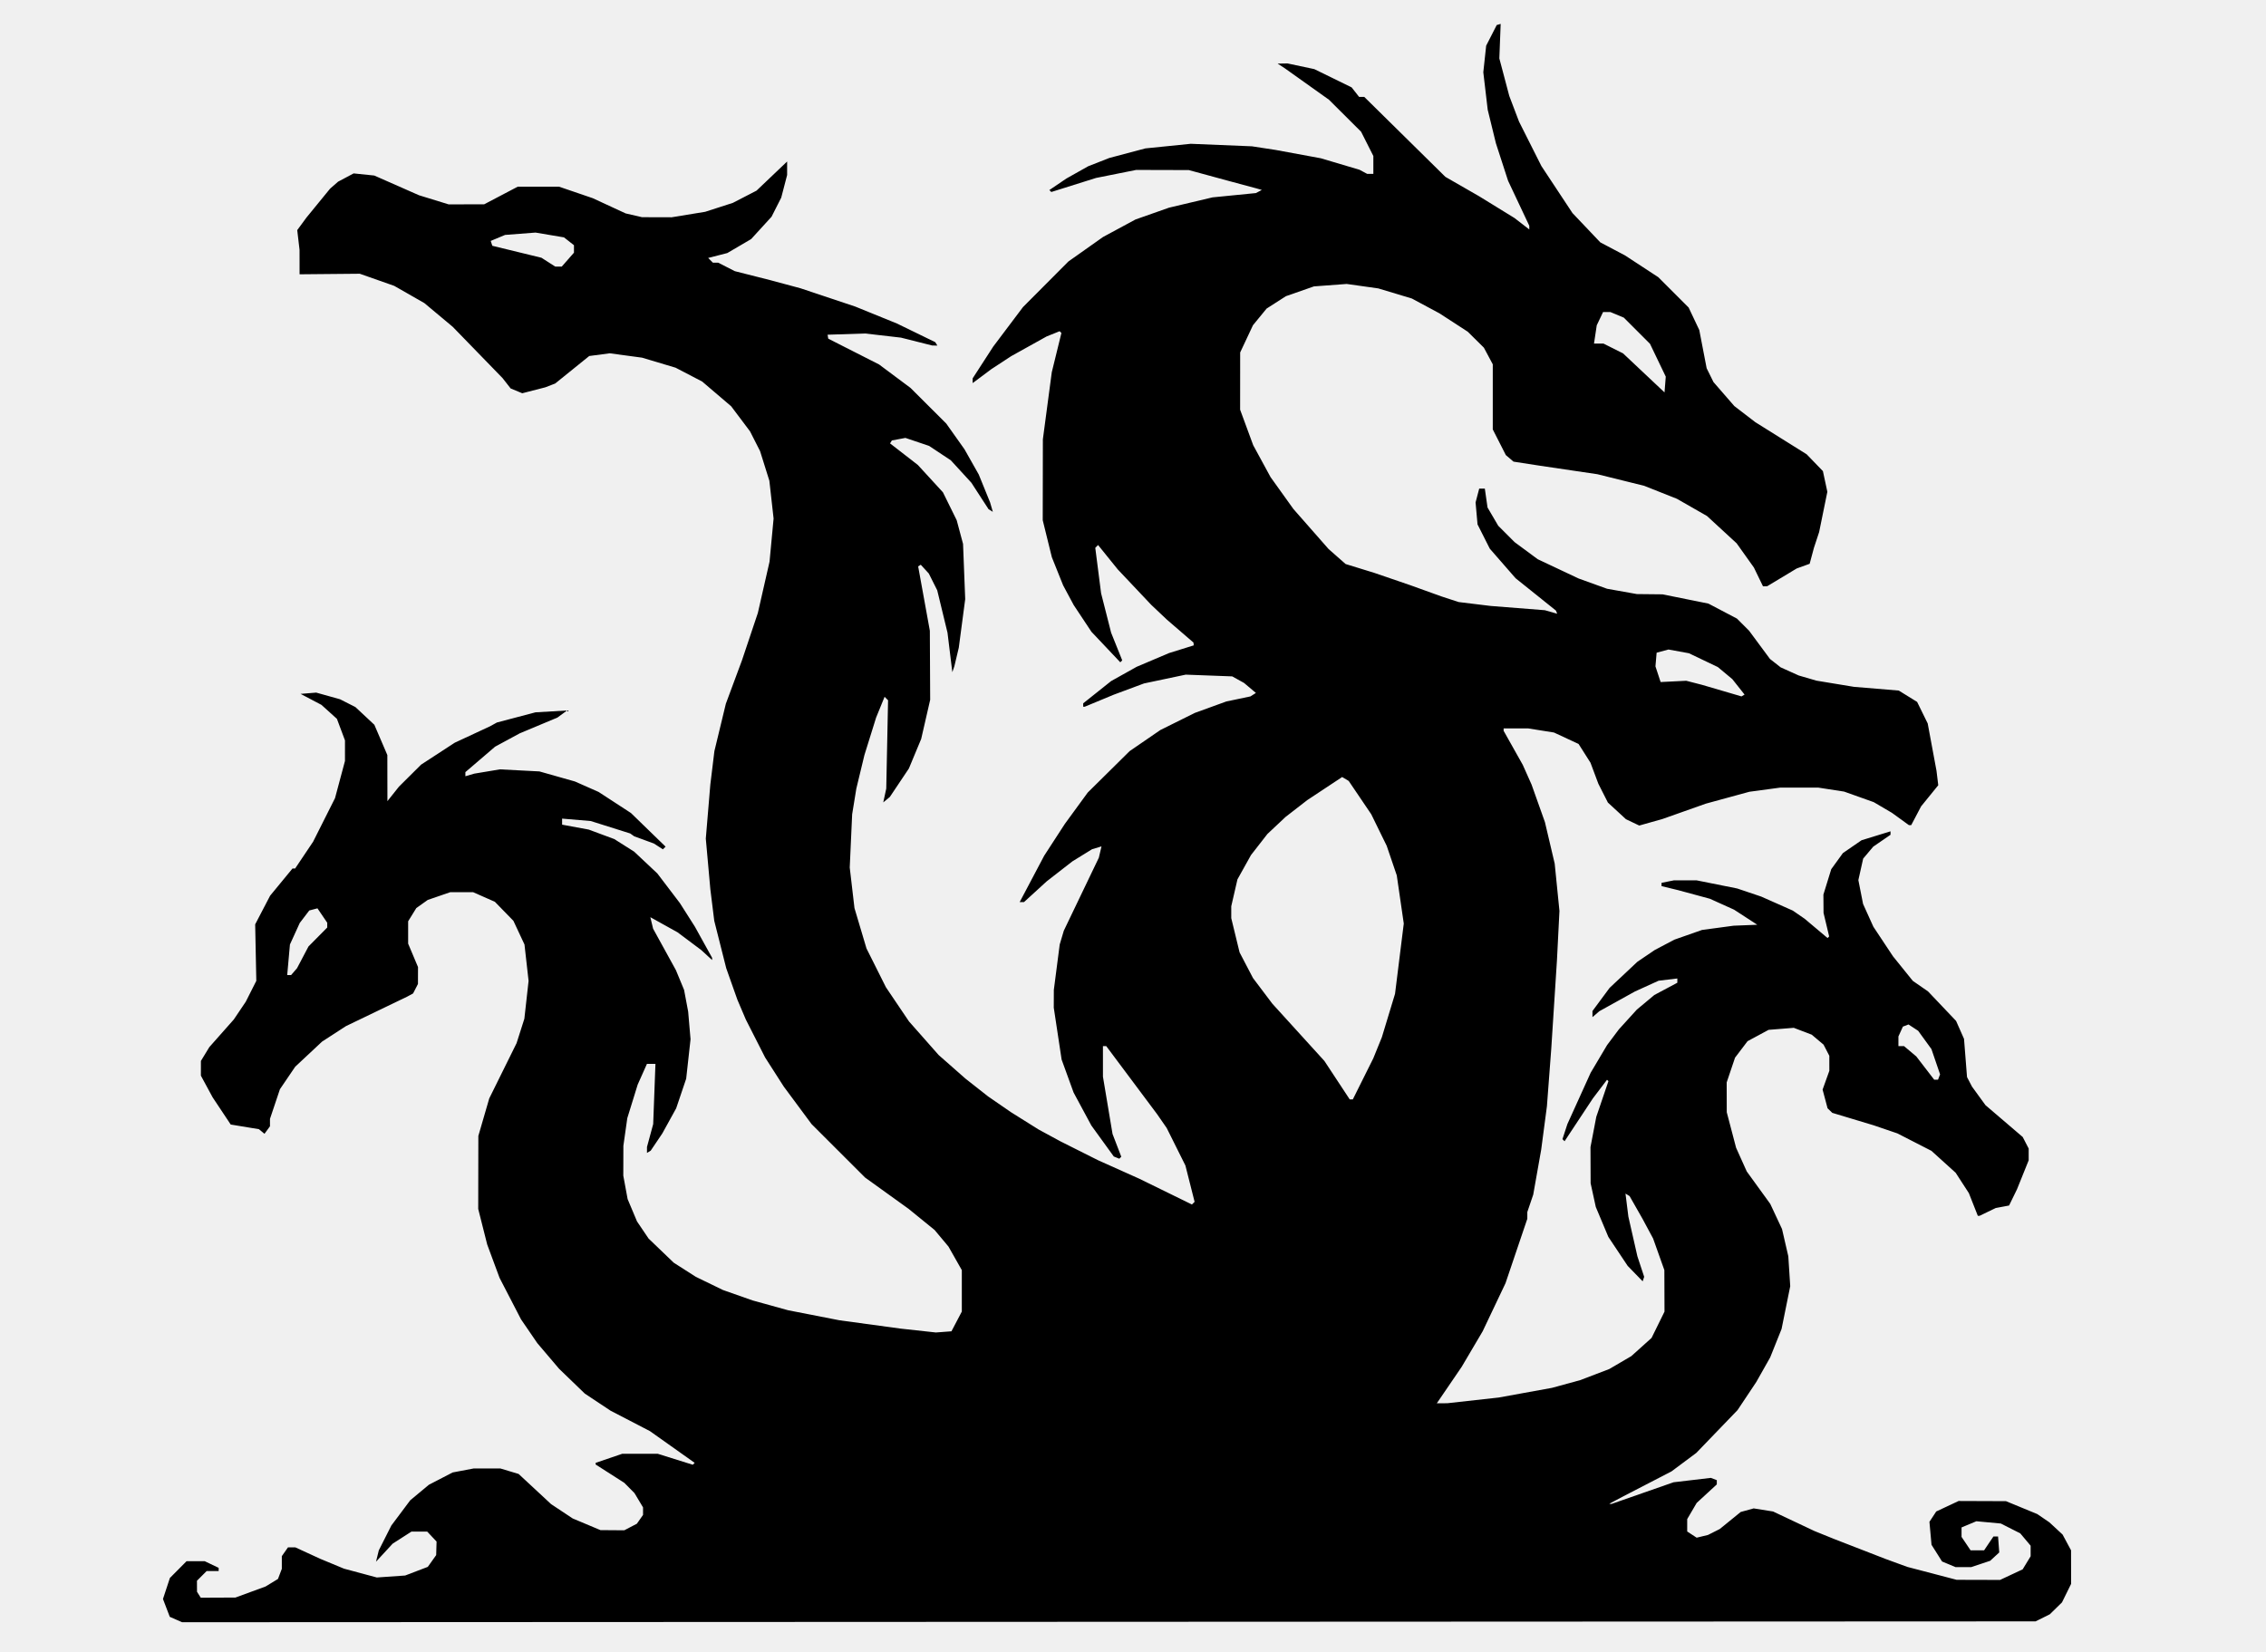
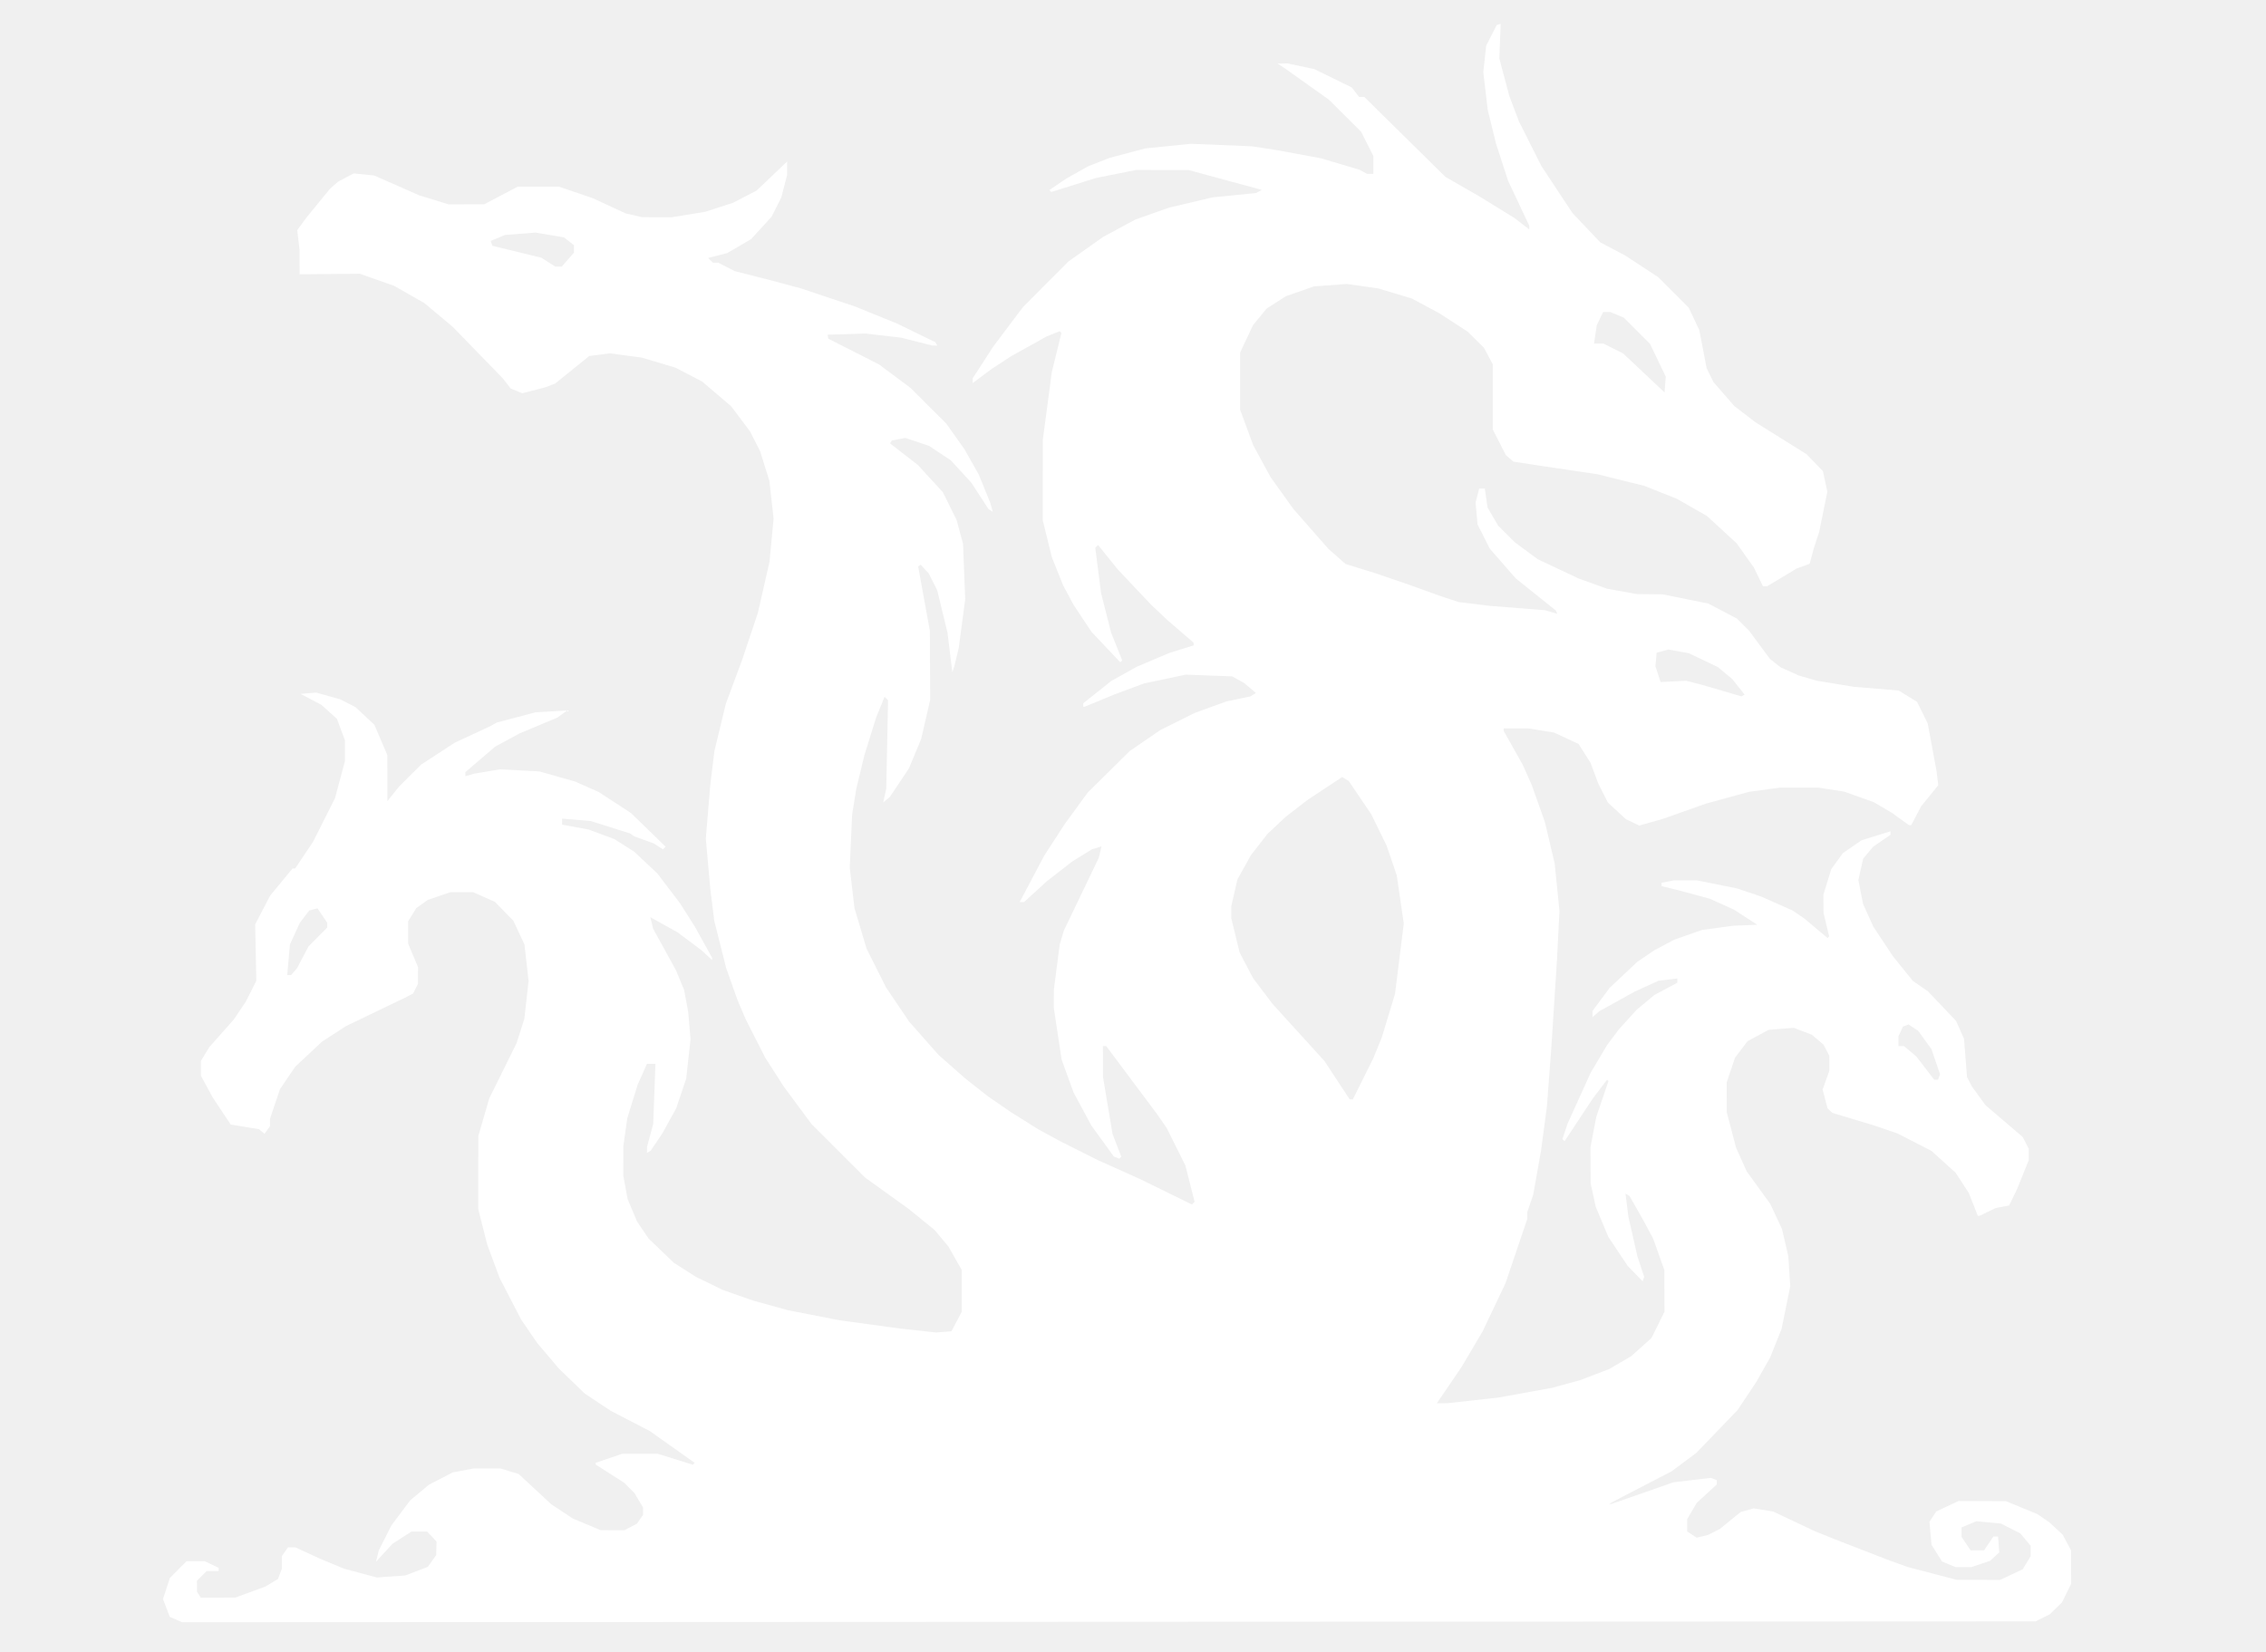
- <svg xmlns="http://www.w3.org/2000/svg" width="1148" height="837" version="1.1" viewBox="0 0 1148 837">
-   <path d="m89.15 820.67-3.13-1.367-3.453-9.042 3.507-10.655 8.442-8.5h9.195l7.068 3.37v1.63h-6.091l-2.454 2.455-2.455 2.454.015 2.796.015 2.795 1.9 3 17.57-.077 15.253-5.595 6.296-3.829 1.95-5.129v-6.425l3.113-4.445h3.747l12.64 5.807 12 4.983 16.631 4.465 14.369-1.003 11.454-4.378 4.247-5.964.194-6.86-4.744-5.049h-7.976l-9.522 6.11-8.436 9.152.709-2.881.709-2.881 6.364-12.599 9.553-12.76 9.447-7.869 12.044-6.238 10.729-2.035h13.409l9.282 2.793 16.467 15.299 10.927 7.253 14.066 5.91 12.075.088 6.379-3.331 3.121-4.456v-3.819l-4.335-7.236-2.583-2.608-2.583-2.608-14.5-9.271v-.85l13.5-4.606 18 .028 17.706 5.543.958-.958-22.665-16.078-20-10.383-13-8.641-13.02-12.566-11.043-13-8.247-12.048-10.876-21.022-6.268-16.93-4.545-18 .064-37 2.761-9.5 2.761-9.5 13.846-28 1.972-6.186 1.972-6.186 1.069-9.588 1.069-9.588-2.076-18.452-5.611-12-9.384-9.635-11-4.865h-11.63l-11.39 3.919-5.782 4.117-4.141 6.7v11.324l5 11.879-.029 8.56-2.47 4.804-1.5.813-1.5.813-31 14.924-12.112 7.853-13.61 12.732-7.732 11.387-5.045 15.028v3.765l-2.784 3.807-1.41-1.17-1.41-1.17-14.286-2.359-9.172-13.793-5.939-10.977.008-7.455 4.264-7 12.395-14 6.064-9 5.344-10.582-.575-28.627 7.566-14.515 11.333-13.776h1.335l9.122-13.596 11.092-22.067 5.046-18.837.003-5.213.003-5.213-4.085-10.92-7.843-7.085-5.286-2.785-5.287-2.785 7.92-.646 12.08 3.376 7.784 3.955 9.597 8.977 6.581 15.338.038 23.349 5.852-7.349 11.21-11.146 17.044-11.109 17.893-8.322 3.471-1.921 19.529-5.151 16-.933-4.861 3.583-19.139 8.014-12.437 6.731-15.063 12.904v2.084l4.5-1.313 13-2.168 20 1.041 18.006 5.099 11.975 5.296 16.405 10.693 17.536 17.031-1.36 1.36-4.562-2.948-10-3.667-2-1.423-19.985-6.299-14.515-1.227v3.067l13.5 2.492 12.948 4.813 10.052 6.368 11.754 11.053 11.407 15 7.609 11.962 8.729 15.781v1.131l-5.5-5.053-12-8.994-13.802-7.669 1.407 5.841 11.554 21 4.136 10 1.034 5.5 1.034 5.5.603 7 .603 7-2.21 20-5.066 15-3.518 6.381-3.518 6.381-5.862 8.687-.947.585-.947.585v-3.02l3.145-11.598.571-15.25.571-15.25h-4.314l-4.685 10.5-5.264 17-.992 7-.992 7-.04 15.133 2.19 11.867 4.766 11.333 5.851 8.667 12.753 12.243 11.208 7.169 13.733 6.667 15 5.279 18 4.98 26 5.079 31 4.223 17.869 1.957 7.881-.597 5.25-10v-21l-6.76-11.93-7.029-8.409-13.212-10.74-22-15.827-27.12-27.095-14.079-19-9.46-14.768-9.775-19.232-4.256-10-2.833-8-2.833-8-6.059-24-.992-8-.992-8-2.302-25.668 1.144-13.666 1.144-13.666 2.07-17 2.898-12 2.898-12 8.171-22 8.045-24 5.924-26 1.026-10.923 1.026-10.923-2.144-19.155-4.704-15-5.094-10.029-9.554-12.709-14.69-12.534-13.461-7.009-17-5.091-16.402-2.209-10.35 1.373-17.248 13.933-5 1.931-11.689 3.009-5.878-2.435-4.085-5.229-25.255-26-14.359-12.01-15.289-8.748-17.445-6.142-30.5.28-.009-6.19-.009-6.19-.584-5-.584-5 4.686-6.382 11.949-14.618 4.051-3.545 7.89-4.194 10.452 1.079 22.658 9.989 15 4.622 18-.026 17-8.925 21-0 17 5.81 16.687 7.722 8.313 1.919 15 .041 17-2.781 14-4.519 5.995-3.096 5.996-3.096 15.509-14.765v6.845l-2.983 11.454-2.454 4.844-2.454 4.844-10.351 11.326-12.071 7.074-9.685 2.479 2.4 2.4h2.68l8.42 4.296 18 4.564 15.278 4.109 27.722 9.26 21.137 8.6 19.416 9.447 1.065 1.724-2.618-.031-15.837-3.99-18.163-2.101-19 .622.166 1 .166 1 25.738 13.064 15.93 11.887 18.101 18.049 4.626 6.524 4.626 6.524 7.23 12.792 5.754 14.159 1.376 4.75-2.18-1.347-8.694-13.403-10.399-11.344-11.016-7.312-12-4.052-6.856 1.286-.923 1.493 14.077 10.93 12.71 13.849 6.975 14.151 3.218 12 .547 14 .547 14-1.627 12.298-1.627 12.298-1.12 4.702-1.12 4.702-.514 1.5-.514 1.5-2.448-20-5.208-21.495-4.269-8.505-4.065-4.438-1.326.82 5.923 32.619.166 35-4.55 19.828-6.231 14.968-9.648 14.424-3.342 2.774.76-3.497.76-3.497.459-22.38.459-22.38-1.763-1.763-4.291 10.523-5.924 19-4.101 17-1.056 6.5-1.056 6.5-.613 13.5-.613 13.5 2.398 20.552 6.089 20.448 9.853 19.67 11.695 17.33 15.008 17 13.63 12 11.446 9 11.615 8 13.948 8.744 11.094 6.016 19 9.541 20.96 9.4 26.625 13.047 1.356-1.356-4.655-18.392-9.474-19-4.849-7-25.775-34.5h-1.688l.008 15.5 2.428 14.5 2.428 14.5 2.215 5.77 2.215 5.77-.503.503-.503.503-2.786-1.12-11.377-15.717-8.996-16.709-6.064-16.708-3.978-26.292.036-9 2.976-23 2.079-7 17.75-37 .672-2.861.672-2.861-4.772 1.435-10 6.174-12.993 10.111-11.49 10.5h-2.195l12.415-23.5 10.49-16.152 11.569-15.848 21.231-21 15.55-10.674 17.483-8.687 15.939-5.787 12.232-2.568 2.768-1.756-6-5.061-6-3.331-23.558-.883-21.123 4.454-15.319 5.698-14.707 6.096h-.793v-1.716l14.136-11.263 12.959-7.247 16.404-6.958 12.5-3.897-.125-1.42-13.375-11.53-8-7.557-17-18-9.967-12.346-1.414 1.433 1.474 11.5 1.474 11.5 5.085 20 5.615 14-.968 1-14.619-15.461-8.984-13.539-5.361-10-5.719-14.263-2.308-9.369-2.308-9.369.071-41 4.516-34 4.877-19.87-.899-.899-6.564 2.631-18 10.017-10 6.548-9.5 7.094v-2.404l10.432-16.116 15.058-20 23.01-23.105 17.534-12.403 16.466-8.886 17-5.985 22-5.213 22-2.183 3-1.591-1.5-.428-1.5-.428-13-3.489-21-5.716-26.686-.073-20.314 4.064-22.653 7.116-.494-.494-.494-.494 8.641-5.848 11-6.191 10.709-4.208 18.291-4.854 23-2.336 31 1.276 12 1.841 22.87 4.216 19.601 5.823 1.949 1.043 1.949 1.043h3.131v-9.057l-6.204-12.29-16.296-16.23-22.361-15.923-3.639-2.382 5-.083 13.578 2.877 18.913 9.262 3.796 4.827h2.611l41.101 40.517 17 9.77 18 11.084 7.5 5.797v-1.876l-10.747-22.793-6.162-19-4.158-17-2.23-19 .726-6.727.726-6.727 5.346-10.458 1-.295 1-.295-.673 17.501 5.03 19 4.939 13 11.341 22.538 15.749 23.835 14.093 14.836 12.521 6.615 16.87 11.044 15.355 15.355 5.394 11.403 3.734 19.373 3.46 7 10.55 12.151 10.638 8.168 26 16.267 8.253 8.537 1.124 5.242 1.124 5.242-4.161 20.393-2.638 8-1.084 4.043-1.084 4.043-6.548 2.368-14.986 9.013-2.102.033-4.599-9.5-8.746-12.284-15.021-13.841-15.257-8.729-16.558-6.574-23.718-5.878-29-4.29-13.502-2.085-3.882-3.319-3.308-6.5-3.308-6.5v-33l-4.503-8.425-8.172-8.091-14.325-9.303-14-7.519-17-5.121-16-2.257-16.591 1.235-14.206 4.963-9.781 6.277-6.904 8.426-6.494 13.816-.023 29 3.314 9 3.314 9 8.789 16.156 11.583 16.17 17.833 20.298 8.612 7.581 14.554 4.486 18 6.169 16 5.757 8.723 2.855 16.277 1.984 27.376 2.148 6.257 1.794-.316-.8-.316-.8-20.451-16.401-13.058-14.972-6.217-12.315-.493-5.556-.493-5.556 1.837-7h2.848l1.367 9.555 5.436 9.276 8.279 8.279 11.728 8.664 20.699 9.764 14.41 5.198 15.106 2.695 13 .136 23.241 4.688 14.457 7.597 6.154 6.148 10.58 14.301 5.413 4.258 9.156 4.127 9 2.623 19 3.134 22.677 1.879 9.305 5.753 5.364 10.925 2.228 12 2.228 12 .444 3.647.444 3.647-8.691 10.711-4.997 9.494h-1.203l-8.592-6.224-9.208-5.408-15-5.343-13-2.009-19.355-.016-15.645 2.111-22 6.004-22 7.786-11.798 3.328-6.722-3.206-9.159-8.443-4.833-9.538-1.99-5.32-1.99-5.32-6.039-9.522-12.468-5.792-13-2.073-6.25-.008-6.25-.006v1.226l9.71 17.274 2.228 5 2.228 5 6.757 19 2.472 10.5 2.472 10.5 2.412 24-.633 12.5-.633 12.5-1.448 22.5-1.448 22.5-1.095 14.5-1.095 14.5-2.903 22-2.015 11.377-2.015 11.377-1.497 4.408-1.497 4.408-.002 1.715-.002 1.715-5.519 16.308-5.519 16.308-11.58 24.383-10.62 18-12.615 18.5 5.359-.04 26-2.89 27-4.905 14.303-3.915 14.697-5.611 11.185-6.55 10.254-9.219 6.561-13.328-.037-10.521-.037-10.521-5.697-16-5.37-10-3.275-5.75-3.275-5.75-2.075-1.282 1.458 11.67 4.573 20.112 1.717 5.202 1.717 5.202-.38 1.141-.38 1.141-7.599-7.83-9.781-14.664-6.37-15.191-2.618-12-.07-18.324 1.466-7.664 1.466-7.664 6.161-18.089-.716-.716-7.171 9.456-14.341 21.698-.532-.532-.532-.532 2.5-7.634 11.786-26 8.306-14 5.999-8 9.086-10 8.877-7.411 11.645-6.207v-2.161l-9.5 1.141-12 5.459-18 9.976-3.5 3.013v-3.09l8.669-11.72 14.093-13.24 8.738-5.933 10-5.275 14-4.915 16-2.157 12-.48-11.763-7.643-12.237-5.529-16-4.335-8.5-2.07v-1.673l6.25-1.25h11.534l20.559 4.122 12.157 4.104 16 7.101 6 4.134 11.605 9.769.812-.812-2.845-11.917-.036-4.645-.036-4.645 1.989-6.441 1.989-6.441 5.908-8.155 9.433-6.49 14.681-4.53v1.749l-8.77 6.034-5.082 6.039-1.218 5.443-1.218 5.443 2.381 12.1 5.218 11.538 9.951 15 5.016 6.216 5.016 6.216 7.718 5.349 7.102 7.476 7.102 7.476 2.012 4.549 2.012 4.549.76 9.677.76 9.677 1.256 2.408 1.256 2.408 6.834 9.415 18.869 16.14 1.512 2.923 1.512 2.923v5.948l-2.951 7.326-2.951 7.326-4.031 8.265-6.759 1.268-8.211 3.967h-.864l-4.534-11.5-6.687-10.322-6.142-5.558-6.142-5.558-8.614-4.416-8.614-4.416-12-4.093-21-6.329-2.393-2.309-2.513-9.469 3.416-9.531-.01-7.599-2.928-5.662-5.993-5.043-9.084-3.469-12.768 1.025-10.656 5.749-6.336 8.347-2.118 6.271-2.118 6.271.04 15.112 4.729 18 2.699 6 2.699 6 11.914 16.45 5.955 12.726 1.594 6.912 1.594 6.912.972 15.152-4.388 21.676-5.773 14.418-7.024 12.426-9.511 14.274-20.889 21.685-12.57 9.368-25.123 13-6.419 3.404 1.119.096 31.467-10.991 18.897-2.229 3.016 1.157v2.149l-10.196 9.392-4.804 8.197v6.278l4.788 3.137 5.712-1.372 6-3.024 10.603-8.63 6.581-1.817 9.817 1.569 21 9.916 10 4.044 26 10.096 11 4.017 25 6.548 22 .061 5.724-2.683 5.724-2.683 4.045-6.635v-5.347l-2.63-3.126-2.63-3.126-9.84-4.986-12.4-1.155-7.5 3.137v4.806l2.29 3.398 2.29 3.398h6.841l2.359-3.5 2.359-3.5h2.362l.297 4.032.297 4.032-4.594 4.235-4.785 1.601-4.785 1.601h-7.994l-6.814-2.847-2.669-4.229-2.67-4.229-.527-5.816-.527-5.816 3.441-5.252 11.331-5.312 24 .089 15.867 6.536 6.133 4.192 6.675 6.183 2.15 4 2.15 4 .024 17-4.621 9.381-6.164 6.027-7.215 3.593-939 .432-3.13-1.367zm601.4-273.98 5.193-10.418 4.331-10.663 6.675-22 4.429-35.615-3.54-24.385-5.103-15-7.833-16-11.424-16.881-3.309-1.988-17.691 11.708-11 8.53-9.187 8.632-8.321 10.691-6.855 12.309-3.136 13.624v6.021l4.218 17.354 3.398 6.5 3.398 6.5 9.805 13 26.36 29 12.846 19.5h1.555zm291.81-.933.519-1.351-2.187-6.399-2.187-6.399-6.73-9.272-4.892-3.206-2.834 1.087-2.271 4.984v4.906h2.847l6.21 5.225 9.06 11.775h1.946zm-833.38-53.398 1.509-1.75 5.791-11 9.5-9.595v-2.441l-4.953-7.289-4.142 1.083-4.825 6.326-4.972 10.916-.692 7.75-.692 7.75h1.966zm731.75-144.31-3.101-3.915-7.348-6.12-14.641-6.994-10.359-1.891-6 1.618-.594 6.923 2.614 7.945 12.98-.648 8 2.06 20 5.862.775-.461.775-.461zm-40.814-165.51-3.992-8.32-13.255-13.255-6.824-2.851h-3.694l-3.207 6.724-.696 4.638-.696 4.638h4.834l9.893 4.96 21 19.773.314-3.994.314-3.994zm-552.24-50.961 3.104-3.535v-3.785l-5.051-3.973-14.42-2.432-15.424 1.189-7.281 3.042.822 2.465 24.892 6.063 6.962 4.466 1.646.017 1.646.017 3.104-3.535z" />
+ <svg xmlns="http://www.w3.org/2000/svg" width="1148" height="837" version="1.1" viewBox="0 0 1148 837" id="svg85">
+   <defs id="defs89" />
+   <path d="m89.15 820.67-3.13-1.367-3.453-9.042 3.507-10.655 8.442-8.5h9.195l7.068 3.37v1.63h-6.091l-2.454 2.455-2.455 2.454.015 2.796.015 2.795 1.9 3 17.57-.077 15.253-5.595 6.296-3.829 1.95-5.129v-6.425l3.113-4.445h3.747l12.64 5.807 12 4.983 16.631 4.465 14.369-1.003 11.454-4.378 4.247-5.964.194-6.86-4.744-5.049h-7.976l-9.522 6.11-8.436 9.152.709-2.881.709-2.881 6.364-12.599 9.553-12.76 9.447-7.869 12.044-6.238 10.729-2.035h13.409l9.282 2.793 16.467 15.299 10.927 7.253 14.066 5.91 12.075.088 6.379-3.331 3.121-4.456v-3.819l-4.335-7.236-2.583-2.608-2.583-2.608-14.5-9.271v-.85l13.5-4.606 18 .028 17.706 5.543.958-.958-22.665-16.078-20-10.383-13-8.641-13.02-12.566-11.043-13-8.247-12.048-10.876-21.022-6.268-16.93-4.545-18 .064-37 2.761-9.5 2.761-9.5 13.846-28 1.972-6.186 1.972-6.186 1.069-9.588 1.069-9.588-2.076-18.452-5.611-12-9.384-9.635-11-4.865h-11.63l-11.39 3.919-5.782 4.117-4.141 6.7v11.324l5 11.879-.029 8.56-2.47 4.804-1.5.813-1.5.813-31 14.924-12.112 7.853-13.61 12.732-7.732 11.387-5.045 15.028v3.765l-2.784 3.807-1.41-1.17-1.41-1.17-14.286-2.359-9.172-13.793-5.939-10.977.008-7.455 4.264-7 12.395-14 6.064-9 5.344-10.582-.575-28.627 7.566-14.515 11.333-13.776h1.335l9.122-13.596 11.092-22.067 5.046-18.837.003-5.213.003-5.213-4.085-10.92-7.843-7.085-5.286-2.785-5.287-2.785 7.92-.646 12.08 3.376 7.784 3.955 9.597 8.977 6.581 15.338.038 23.349 5.852-7.349 11.21-11.146 17.044-11.109 17.893-8.322 3.471-1.921 19.529-5.151 16-.933-4.861 3.583-19.139 8.014-12.437 6.731-15.063 12.904v2.084l4.5-1.313 13-2.168 20 1.041 18.006 5.099 11.975 5.296 16.405 10.693 17.536 17.031-1.36 1.36-4.562-2.948-10-3.667-2-1.423-19.985-6.299-14.515-1.227v3.067l13.5 2.492 12.948 4.813 10.052 6.368 11.754 11.053 11.407 15 7.609 11.962 8.729 15.781v1.131l-5.5-5.053-12-8.994-13.802-7.669 1.407 5.841 11.554 21 4.136 10 1.034 5.5 1.034 5.5.603 7 .603 7-2.21 20-5.066 15-3.518 6.381-3.518 6.381-5.862 8.687-.947.585-.947.585v-3.02l3.145-11.598.571-15.25.571-15.25h-4.314l-4.685 10.5-5.264 17-.992 7-.992 7-.04 15.133 2.19 11.867 4.766 11.333 5.851 8.667 12.753 12.243 11.208 7.169 13.733 6.667 15 5.279 18 4.98 26 5.079 31 4.223 17.869 1.957 7.881-.597 5.25-10v-21l-6.76-11.93-7.029-8.409-13.212-10.74-22-15.827-27.12-27.095-14.079-19-9.46-14.768-9.775-19.232-4.256-10-2.833-8-2.833-8-6.059-24-.992-8-.992-8-2.302-25.668 1.144-13.666 1.144-13.666 2.07-17 2.898-12 2.898-12 8.171-22 8.045-24 5.924-26 1.026-10.923 1.026-10.923-2.144-19.155-4.704-15-5.094-10.029-9.554-12.709-14.69-12.534-13.461-7.009-17-5.091-16.402-2.209-10.35 1.373-17.248 13.933-5 1.931-11.689 3.009-5.878-2.435-4.085-5.229-25.255-26-14.359-12.01-15.289-8.748-17.445-6.142-30.5.28-.009-6.19-.009-6.19-.584-5-.584-5 4.686-6.382 11.949-14.618 4.051-3.545 7.89-4.194 10.452 1.079 22.658 9.989 15 4.622 18-.026 17-8.925 21-0 17 5.81 16.687 7.722 8.313 1.919 15 .041 17-2.781 14-4.519 5.995-3.096 5.996-3.096 15.509-14.765v6.845l-2.983 11.454-2.454 4.844-2.454 4.844-10.351 11.326-12.071 7.074-9.685 2.479 2.4 2.4h2.68l8.42 4.296 18 4.564 15.278 4.109 27.722 9.26 21.137 8.6 19.416 9.447 1.065 1.724-2.618-.031-15.837-3.99-18.163-2.101-19 .622.166 1 .166 1 25.738 13.064 15.93 11.887 18.101 18.049 4.626 6.524 4.626 6.524 7.23 12.792 5.754 14.159 1.376 4.75-2.18-1.347-8.694-13.403-10.399-11.344-11.016-7.312-12-4.052-6.856 1.286-.923 1.493 14.077 10.93 12.71 13.849 6.975 14.151 3.218 12 .547 14 .547 14-1.627 12.298-1.627 12.298-1.12 4.702-1.12 4.702-.514 1.5-.514 1.5-2.448-20-5.208-21.495-4.269-8.505-4.065-4.438-1.326.82 5.923 32.619.166 35-4.55 19.828-6.231 14.968-9.648 14.424-3.342 2.774.76-3.497.76-3.497.459-22.38.459-22.38-1.763-1.763-4.291 10.523-5.924 19-4.101 17-1.056 6.5-1.056 6.5-.613 13.5-.613 13.5 2.398 20.552 6.089 20.448 9.853 19.67 11.695 17.33 15.008 17 13.63 12 11.446 9 11.615 8 13.948 8.744 11.094 6.016 19 9.541 20.96 9.4 26.625 13.047 1.356-1.356-4.655-18.392-9.474-19-4.849-7-25.775-34.5h-1.688l.008 15.5 2.428 14.5 2.428 14.5 2.215 5.77 2.215 5.77-.503.503-.503.503-2.786-1.12-11.377-15.717-8.996-16.709-6.064-16.708-3.978-26.292.036-9 2.976-23 2.079-7 17.75-37 .672-2.861.672-2.861-4.772 1.435-10 6.174-12.993 10.111-11.49 10.5h-2.195l12.415-23.5 10.49-16.152 11.569-15.848 21.231-21 15.55-10.674 17.483-8.687 15.939-5.787 12.232-2.568 2.768-1.756-6-5.061-6-3.331-23.558-.883-21.123 4.454-15.319 5.698-14.707 6.096h-.793v-1.716l14.136-11.263 12.959-7.247 16.404-6.958 12.5-3.897-.125-1.42-13.375-11.53-8-7.557-17-18-9.967-12.346-1.414 1.433 1.474 11.5 1.474 11.5 5.085 20 5.615 14-.968 1-14.619-15.461-8.984-13.539-5.361-10-5.719-14.263-2.308-9.369-2.308-9.369.071-41 4.516-34 4.877-19.87-.899-.899-6.564 2.631-18 10.017-10 6.548-9.5 7.094v-2.404l10.432-16.116 15.058-20 23.01-23.105 17.534-12.403 16.466-8.886 17-5.985 22-5.213 22-2.183 3-1.591-1.5-.428-1.5-.428-13-3.489-21-5.716-26.686-.073-20.314 4.064-22.653 7.116-.494-.494-.494-.494 8.641-5.848 11-6.191 10.709-4.208 18.291-4.854 23-2.336 31 1.276 12 1.841 22.87 4.216 19.601 5.823 1.949 1.043 1.949 1.043h3.131v-9.057l-6.204-12.29-16.296-16.23-22.361-15.923-3.639-2.382 5-.083 13.578 2.877 18.913 9.262 3.796 4.827h2.611l41.101 40.517 17 9.77 18 11.084 7.5 5.797v-1.876l-10.747-22.793-6.162-19-4.158-17-2.23-19 .726-6.727.726-6.727 5.346-10.458 1-.295 1-.295-.673 17.501 5.03 19 4.939 13 11.341 22.538 15.749 23.835 14.093 14.836 12.521 6.615 16.87 11.044 15.355 15.355 5.394 11.403 3.734 19.373 3.46 7 10.55 12.151 10.638 8.168 26 16.267 8.253 8.537 1.124 5.242 1.124 5.242-4.161 20.393-2.638 8-1.084 4.043-1.084 4.043-6.548 2.368-14.986 9.013-2.102.033-4.599-9.5-8.746-12.284-15.021-13.841-15.257-8.729-16.558-6.574-23.718-5.878-29-4.29-13.502-2.085-3.882-3.319-3.308-6.5-3.308-6.5v-33l-4.503-8.425-8.172-8.091-14.325-9.303-14-7.519-17-5.121-16-2.257-16.591 1.235-14.206 4.963-9.781 6.277-6.904 8.426-6.494 13.816-.023 29 3.314 9 3.314 9 8.789 16.156 11.583 16.17 17.833 20.298 8.612 7.581 14.554 4.486 18 6.169 16 5.757 8.723 2.855 16.277 1.984 27.376 2.148 6.257 1.794-.316-.8-.316-.8-20.451-16.401-13.058-14.972-6.217-12.315-.493-5.556-.493-5.556 1.837-7h2.848l1.367 9.555 5.436 9.276 8.279 8.279 11.728 8.664 20.699 9.764 14.41 5.198 15.106 2.695 13 .136 23.241 4.688 14.457 7.597 6.154 6.148 10.58 14.301 5.413 4.258 9.156 4.127 9 2.623 19 3.134 22.677 1.879 9.305 5.753 5.364 10.925 2.228 12 2.228 12 .444 3.647.444 3.647-8.691 10.711-4.997 9.494h-1.203l-8.592-6.224-9.208-5.408-15-5.343-13-2.009-19.355-.016-15.645 2.111-22 6.004-22 7.786-11.798 3.328-6.722-3.206-9.159-8.443-4.833-9.538-1.99-5.32-1.99-5.32-6.039-9.522-12.468-5.792-13-2.073-6.25-.008-6.25-.006v1.226l9.71 17.274 2.228 5 2.228 5 6.757 19 2.472 10.5 2.472 10.5 2.412 24-.633 12.5-.633 12.5-1.448 22.5-1.448 22.5-1.095 14.5-1.095 14.5-2.903 22-2.015 11.377-2.015 11.377-1.497 4.408-1.497 4.408-.002 1.715-.002 1.715-5.519 16.308-5.519 16.308-11.58 24.383-10.62 18-12.615 18.5 5.359-.04 26-2.89 27-4.905 14.303-3.915 14.697-5.611 11.185-6.55 10.254-9.219 6.561-13.328-.037-10.521-.037-10.521-5.697-16-5.37-10-3.275-5.75-3.275-5.75-2.075-1.282 1.458 11.67 4.573 20.112 1.717 5.202 1.717 5.202-.38 1.141-.38 1.141-7.599-7.83-9.781-14.664-6.37-15.191-2.618-12-.07-18.324 1.466-7.664 1.466-7.664 6.161-18.089-.716-.716-7.171 9.456-14.341 21.698-.532-.532-.532-.532 2.5-7.634 11.786-26 8.306-14 5.999-8 9.086-10 8.877-7.411 11.645-6.207v-2.161l-9.5 1.141-12 5.459-18 9.976-3.5 3.013v-3.09l8.669-11.72 14.093-13.24 8.738-5.933 10-5.275 14-4.915 16-2.157 12-.48-11.763-7.643-12.237-5.529-16-4.335-8.5-2.07v-1.673l6.25-1.25h11.534l20.559 4.122 12.157 4.104 16 7.101 6 4.134 11.605 9.769.812-.812-2.845-11.917-.036-4.645-.036-4.645 1.989-6.441 1.989-6.441 5.908-8.155 9.433-6.49 14.681-4.53v1.749l-8.77 6.034-5.082 6.039-1.218 5.443-1.218 5.443 2.381 12.1 5.218 11.538 9.951 15 5.016 6.216 5.016 6.216 7.718 5.349 7.102 7.476 7.102 7.476 2.012 4.549 2.012 4.549.76 9.677.76 9.677 1.256 2.408 1.256 2.408 6.834 9.415 18.869 16.14 1.512 2.923 1.512 2.923v5.948l-2.951 7.326-2.951 7.326-4.031 8.265-6.759 1.268-8.211 3.967h-.864l-4.534-11.5-6.687-10.322-6.142-5.558-6.142-5.558-8.614-4.416-8.614-4.416-12-4.093-21-6.329-2.393-2.309-2.513-9.469 3.416-9.531-.01-7.599-2.928-5.662-5.993-5.043-9.084-3.469-12.768 1.025-10.656 5.749-6.336 8.347-2.118 6.271-2.118 6.271.04 15.112 4.729 18 2.699 6 2.699 6 11.914 16.45 5.955 12.726 1.594 6.912 1.594 6.912.972 15.152-4.388 21.676-5.773 14.418-7.024 12.426-9.511 14.274-20.889 21.685-12.57 9.368-25.123 13-6.419 3.404 1.119.096 31.467-10.991 18.897-2.229 3.016 1.157v2.149l-10.196 9.392-4.804 8.197v6.278l4.788 3.137 5.712-1.372 6-3.024 10.603-8.63 6.581-1.817 9.817 1.569 21 9.916 10 4.044 26 10.096 11 4.017 25 6.548 22 .061 5.724-2.683 5.724-2.683 4.045-6.635v-5.347l-2.63-3.126-2.63-3.126-9.84-4.986-12.4-1.155-7.5 3.137v4.806l2.29 3.398 2.29 3.398h6.841l2.359-3.5 2.359-3.5h2.362l.297 4.032.297 4.032-4.594 4.235-4.785 1.601-4.785 1.601h-7.994l-6.814-2.847-2.669-4.229-2.67-4.229-.527-5.816-.527-5.816 3.441-5.252 11.331-5.312 24 .089 15.867 6.536 6.133 4.192 6.675 6.183 2.15 4 2.15 4 .024 17-4.621 9.381-6.164 6.027-7.215 3.593-939 .432-3.13-1.367zm601.4-273.98 5.193-10.418 4.331-10.663 6.675-22 4.429-35.615-3.54-24.385-5.103-15-7.833-16-11.424-16.881-3.309-1.988-17.691 11.708-11 8.53-9.187 8.632-8.321 10.691-6.855 12.309-3.136 13.624v6.021l4.218 17.354 3.398 6.5 3.398 6.5 9.805 13 26.36 29 12.846 19.5h1.555zm291.81-.933.519-1.351-2.187-6.399-2.187-6.399-6.73-9.272-4.892-3.206-2.834 1.087-2.271 4.984v4.906h2.847l6.21 5.225 9.06 11.775h1.946zm-833.38-53.398 1.509-1.75 5.791-11 9.5-9.595v-2.441l-4.953-7.289-4.142 1.083-4.825 6.326-4.972 10.916-.692 7.75-.692 7.75h1.966zm731.75-144.31-3.101-3.915-7.348-6.12-14.641-6.994-10.359-1.891-6 1.618-.594 6.923 2.614 7.945 12.98-.648 8 2.06 20 5.862.775-.461.775-.461zm-40.814-165.51-3.992-8.32-13.255-13.255-6.824-2.851h-3.694l-3.207 6.724-.696 4.638-.696 4.638h4.834l9.893 4.96 21 19.773.314-3.994.314-3.994zm-552.24-50.961 3.104-3.535v-3.785l-5.051-3.973-14.42-2.432-15.424 1.189-7.281 3.042.822 2.465 24.892 6.063 6.962 4.466 1.646.017 1.646.017 3.104-3.535z" id="path83" style="fill:#ffffff" />
</svg>
